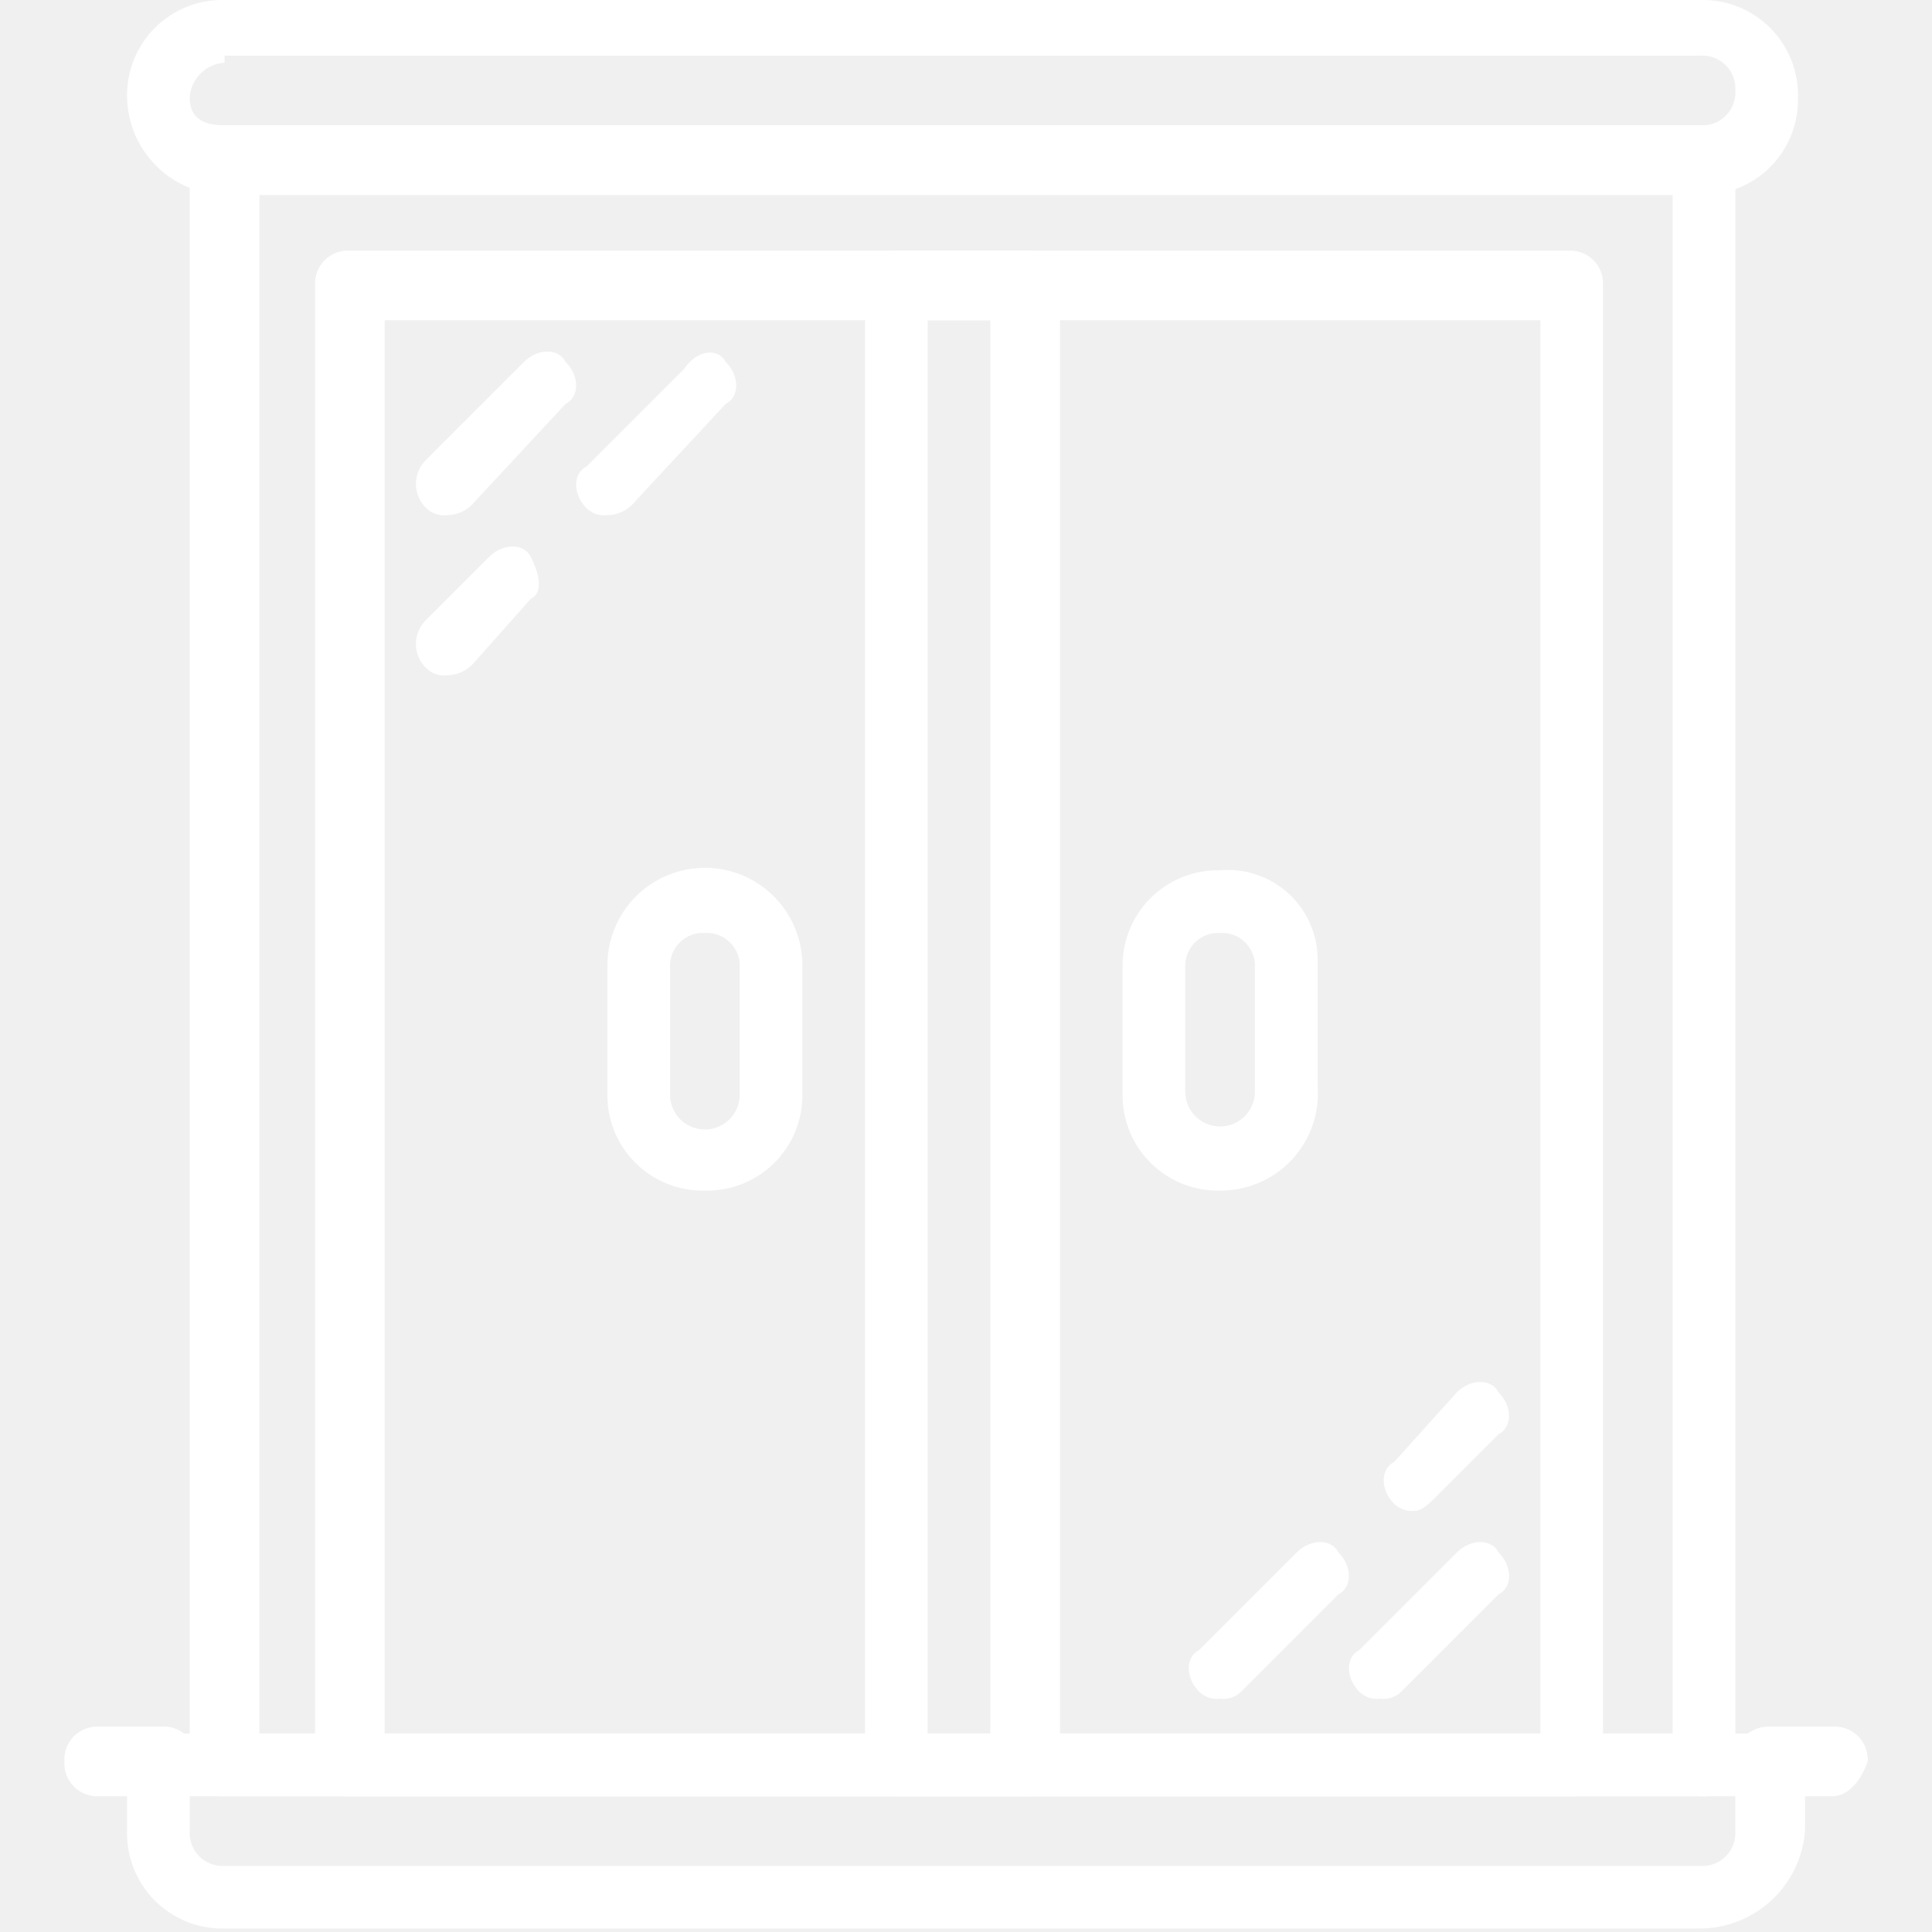
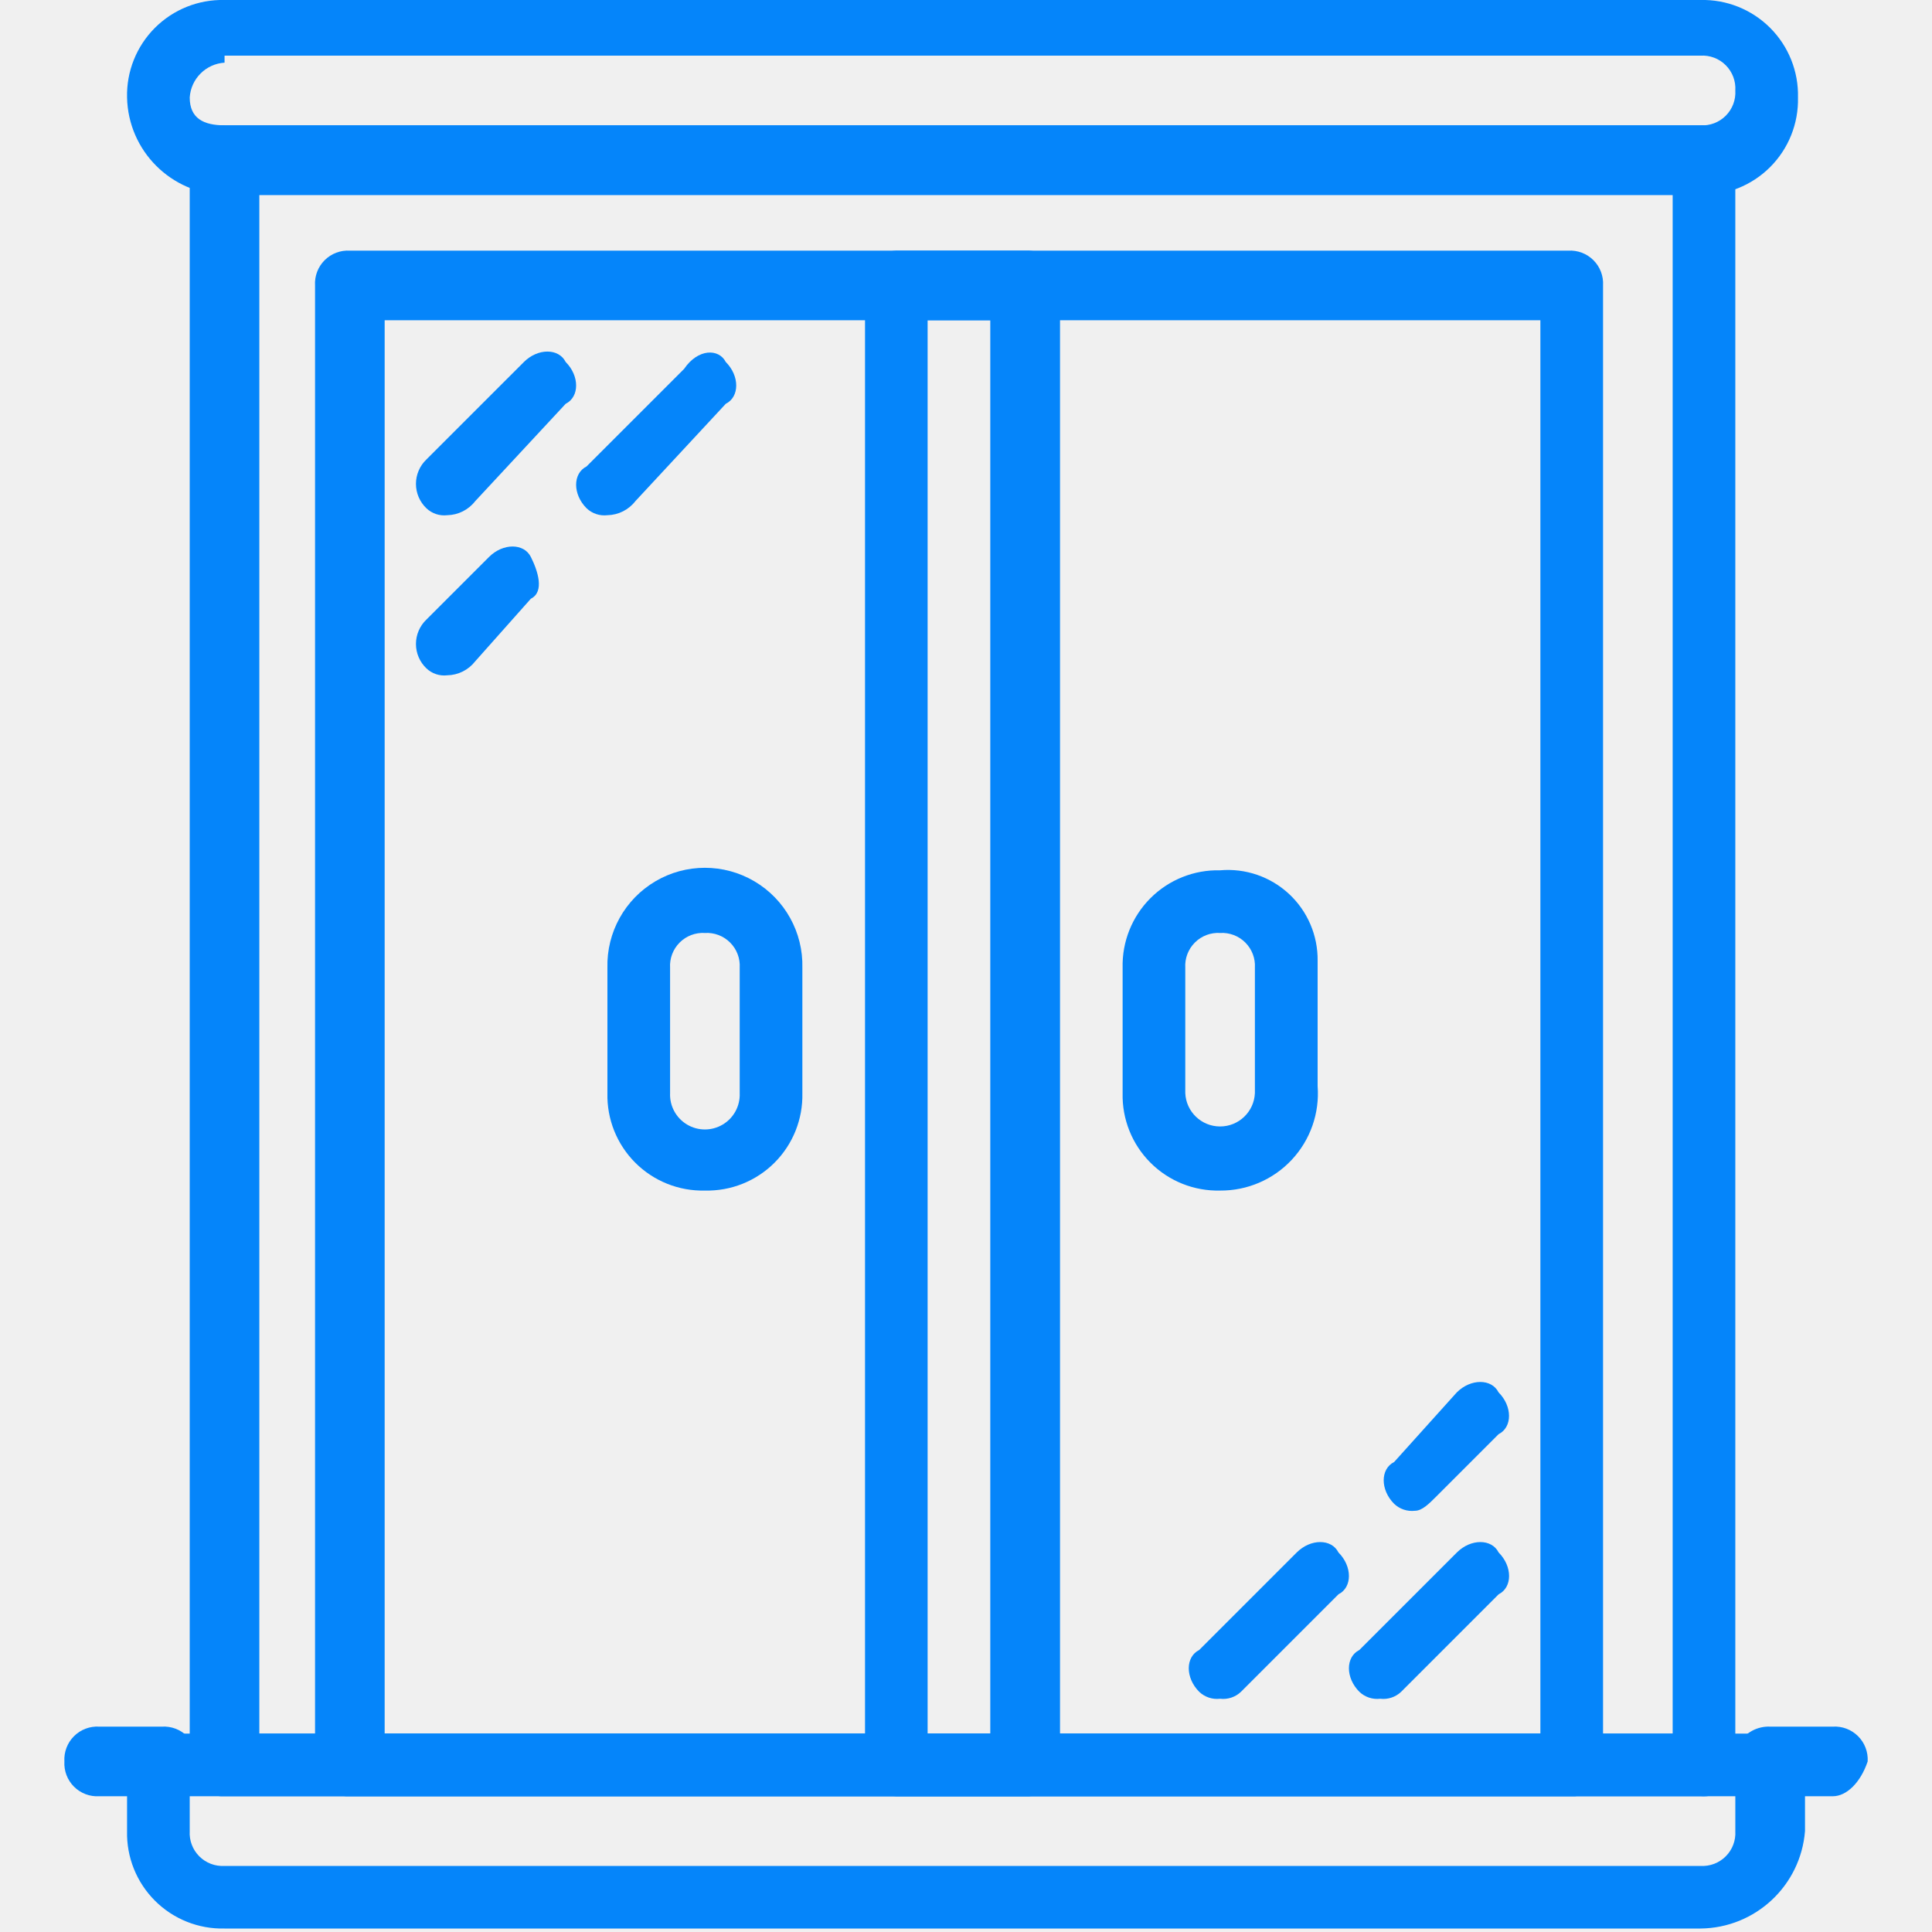
<svg xmlns="http://www.w3.org/2000/svg" viewBox="0 0 30 30">
  <defs>
    <style>
      .cls-1 {
-         clip-path: url(#clip-XD_02_1);
+         clip-path: url(#clip-XD_02a);
      }

      .cls-2 {
-         fill: #fff;
+         fill: #0585fa;
      }
    </style>
-     <clipPath id="clip-XD_02_1">
+     <clipPath id="clip-XD_02a">
      <rect width="30" height="30" />
    </clipPath>
  </defs>
-   <g id="XD_02_1" data-name="XD 02 – 1" class="cls-1">
+   <g id="XD_02a" data-name="XD 02a" class="cls-1">
    <g id="Group_798" data-name="Group 798" transform="translate(2 1)">
      <path id="Path_466" data-name="Path 466" class="cls-2" d="M.514,24.881H-.459A.511.511,0,0,1-1,24.341.511.511,0,0,1-.459,23.8H.514a.511.511,0,0,1,.541.541C.946,24.665.838,24.881.514,24.881Z" transform="translate(0 2.011)" />
      <path id="Path_467" data-name="Path 467" class="cls-2" d="M24.259,26.746H1.341A.511.511,0,0,1,.8,26.205V1.341A.511.511,0,0,1,1.341.8H24.259a.511.511,0,0,1,.541.541V26.314A.5.5,0,0,1,24.259,26.746ZM1.881,25.773H23.827V1.881H1.881Z" transform="translate(0.146 0.146)" />
      <path id="Path_468" data-name="Path 468" class="cls-2" d="M22.168,26.6H3.141a.511.511,0,0,1-.541-.541V3.141A.511.511,0,0,1,3.141,2.6H22.059a.511.511,0,0,1,.541.541V26.059A.5.5,0,0,1,22.168,26.6ZM3.681,25.627H21.627V3.681H3.681Z" transform="translate(0.292 0.292)" />
      <path id="Path_469" data-name="Path 469" class="cls-2" d="M24.332,26.927H1.414A1.478,1.478,0,0,1-.1,25.414v-.973A.511.511,0,0,1,.441,23.9H25.414a.511.511,0,0,1,.541.541v.973A1.643,1.643,0,0,1,24.332,26.927ZM.873,24.873v.541a.511.511,0,0,0,.541.541H24.332a.511.511,0,0,0,.541-.541v-.541Z" transform="translate(0.073 2.019)" />
      <path id="Path_470" data-name="Path 470" class="cls-2" d="M24.332,2.027H1.414A1.546,1.546,0,0,1-.1.514,1.478,1.478,0,0,1,1.414-1H24.332A1.478,1.478,0,0,1,25.846.514,1.478,1.478,0,0,1,24.332,2.027ZM1.414-.027A.579.579,0,0,0,.873.514c0,.324.216.432.541.432H24.332a.511.511,0,0,0,.541-.541.511.511,0,0,0-.541-.541H1.414Z" transform="translate(0.073)" />
      <path id="Path_471" data-name="Path 471" class="cls-2" d="M24.514,24.881h-.973a.541.541,0,1,1,0-1.081h.973a.511.511,0,0,1,.541.541C24.946,24.665,24.73,24.881,24.514,24.881Z" transform="translate(1.946 2.011)" />
      <path id="Path_472" data-name="Path 472" class="cls-2" d="M12.986,26.6H11.041a.511.511,0,0,1-.541-.541V3.141a.511.511,0,0,1,.541-.541h1.946a.511.511,0,0,1,.541.541V26.059A.511.511,0,0,1,12.986,26.6Zm-1.514-.973h.973V3.681h-.973Z" transform="translate(0.932 0.292)" />
      <path id="Path_473" data-name="Path 473" class="cls-2" d="M4.536,6.591a.4.4,0,0,1-.324-.108.523.523,0,0,1,0-.757L5.726,4.212c.216-.216.541-.216.649,0,.216.216.216.541,0,.649L4.969,6.374A.562.562,0,0,1,4.536,6.591Z" transform="translate(0.409 0.409)" />
      <path id="Path_474" data-name="Path 474" class="cls-2" d="M4.536,8.85a.4.4,0,0,1-.324-.108.523.523,0,0,1,0-.757l.973-.973c.216-.216.541-.216.649,0s.216.541,0,.649l-.865.973A.562.562,0,0,1,4.536,8.85Z" transform="translate(0.409 0.636)" />
      <path id="Path_475" data-name="Path 475" class="cls-2" d="M6.836,6.59a.4.4,0,0,1-.324-.108c-.216-.216-.216-.541,0-.649L8.026,4.319C8.242,4,8.566,4,8.674,4.211c.216.216.216.541,0,.649L7.269,6.373A.562.562,0,0,1,6.836,6.59Z" transform="translate(0.596 0.41)" />
      <path id="Path_476" data-name="Path 476" class="cls-2" d="M17.936,23.582a.4.4,0,0,1-.324-.108c-.216-.216-.216-.541,0-.649l1.514-1.514c.216-.216.541-.216.649,0,.216.216.216.541,0,.649l-1.514,1.514A.4.4,0,0,1,17.936,23.582Z" transform="translate(1.496 1.796)" />
      <path id="Path_477" data-name="Path 477" class="cls-2" d="M18.436,20.85a.4.4,0,0,1-.324-.108c-.216-.216-.216-.541,0-.649l.973-1.081c.216-.216.541-.216.649,0,.216.216.216.541,0,.649l-.973.973C18.653,20.742,18.545,20.85,18.436,20.85Z" transform="translate(1.536 1.609)" />
      <path id="Path_478" data-name="Path 478" class="cls-2" d="M15.636,23.582a.4.4,0,0,1-.324-.108c-.216-.216-.216-.541,0-.649l1.514-1.514c.216-.216.541-.216.649,0,.216.216.216.541,0,.649l-1.514,1.514A.4.4,0,0,1,15.636,23.582Z" transform="translate(1.309 1.796)" />
      <path id="Path_479" data-name="Path 479" class="cls-2" d="M8.314,16.473A1.478,1.478,0,0,1,6.8,14.959V13.014a1.514,1.514,0,1,1,3.027,0v1.946A1.478,1.478,0,0,1,8.314,16.473Zm0-4a.511.511,0,0,0-.541.541v1.946a.541.541,0,1,0,1.081,0V13.014A.511.511,0,0,0,8.314,12.473Z" transform="translate(0.632 1.014)" />
      <path id="Path_480" data-name="Path 480" class="cls-2" d="M15.714,16.473A1.478,1.478,0,0,1,14.2,14.959V13.014A1.478,1.478,0,0,1,15.714,11.5a1.392,1.392,0,0,1,1.514,1.405v1.946A1.507,1.507,0,0,1,15.714,16.473Zm0-4a.511.511,0,0,0-.541.541v1.946a.541.541,0,0,0,1.081,0V13.014A.511.511,0,0,0,15.714,12.473Z" transform="translate(1.232 1.014)" />
    </g>
  </g>
</svg>
